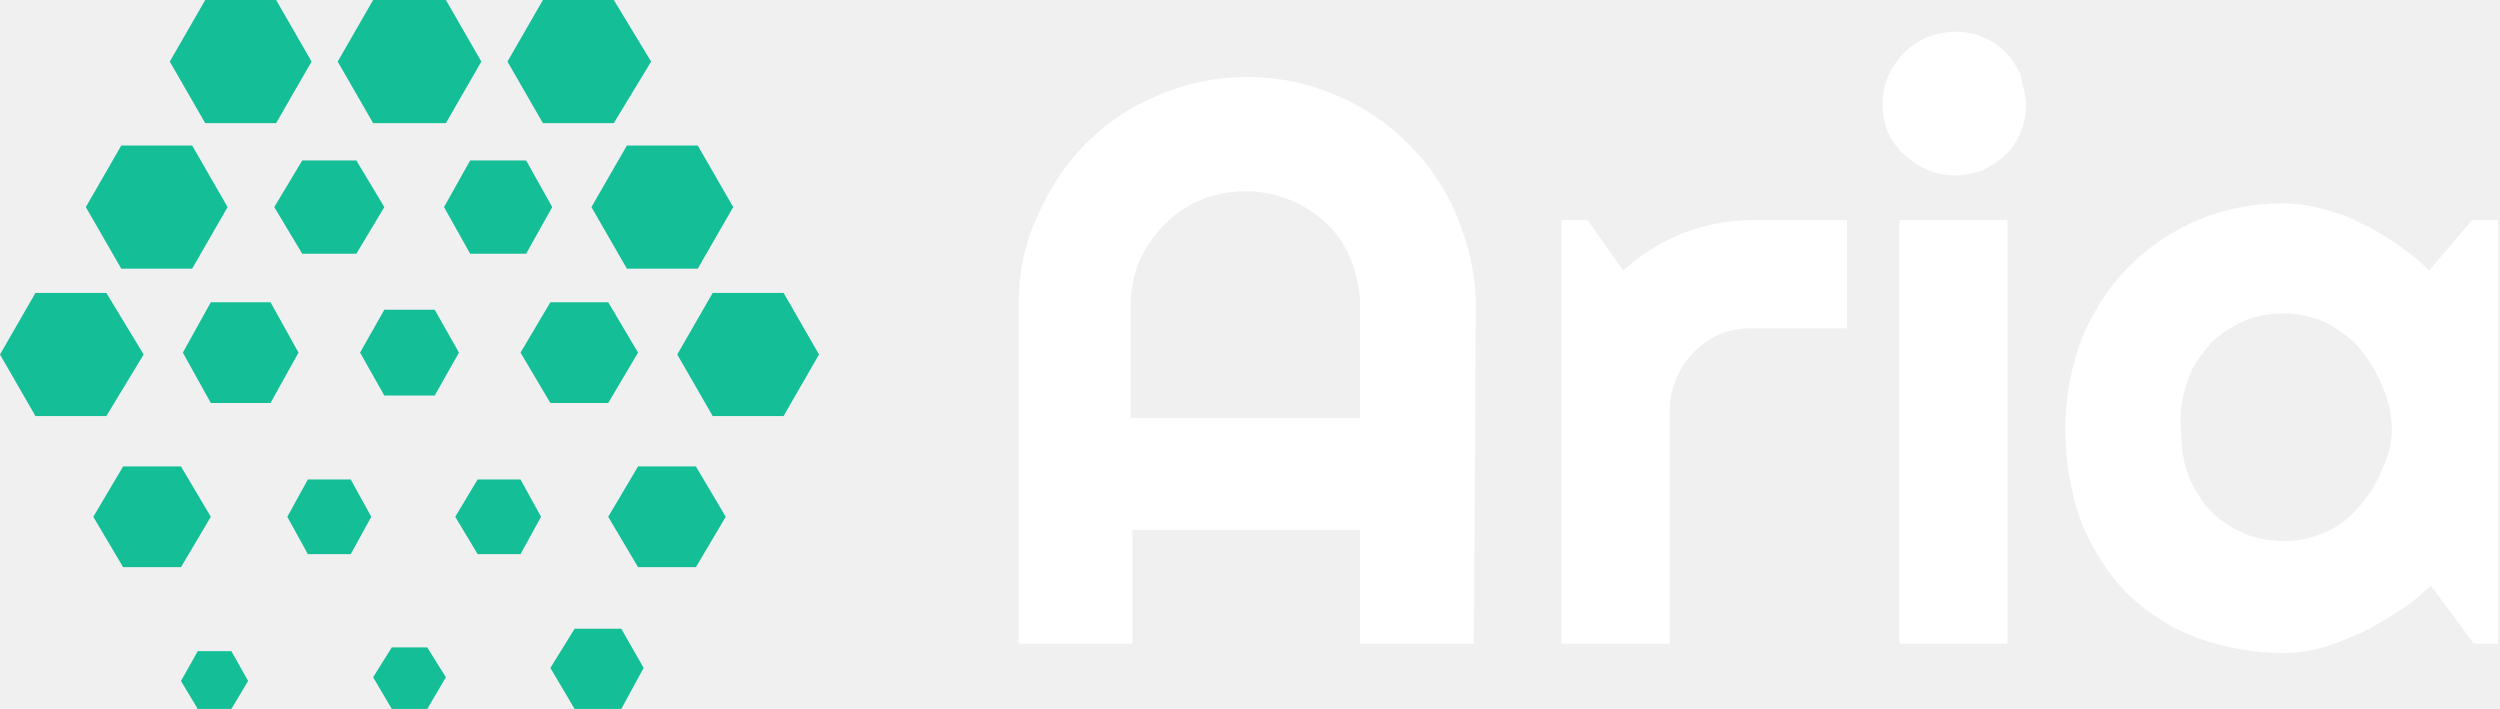
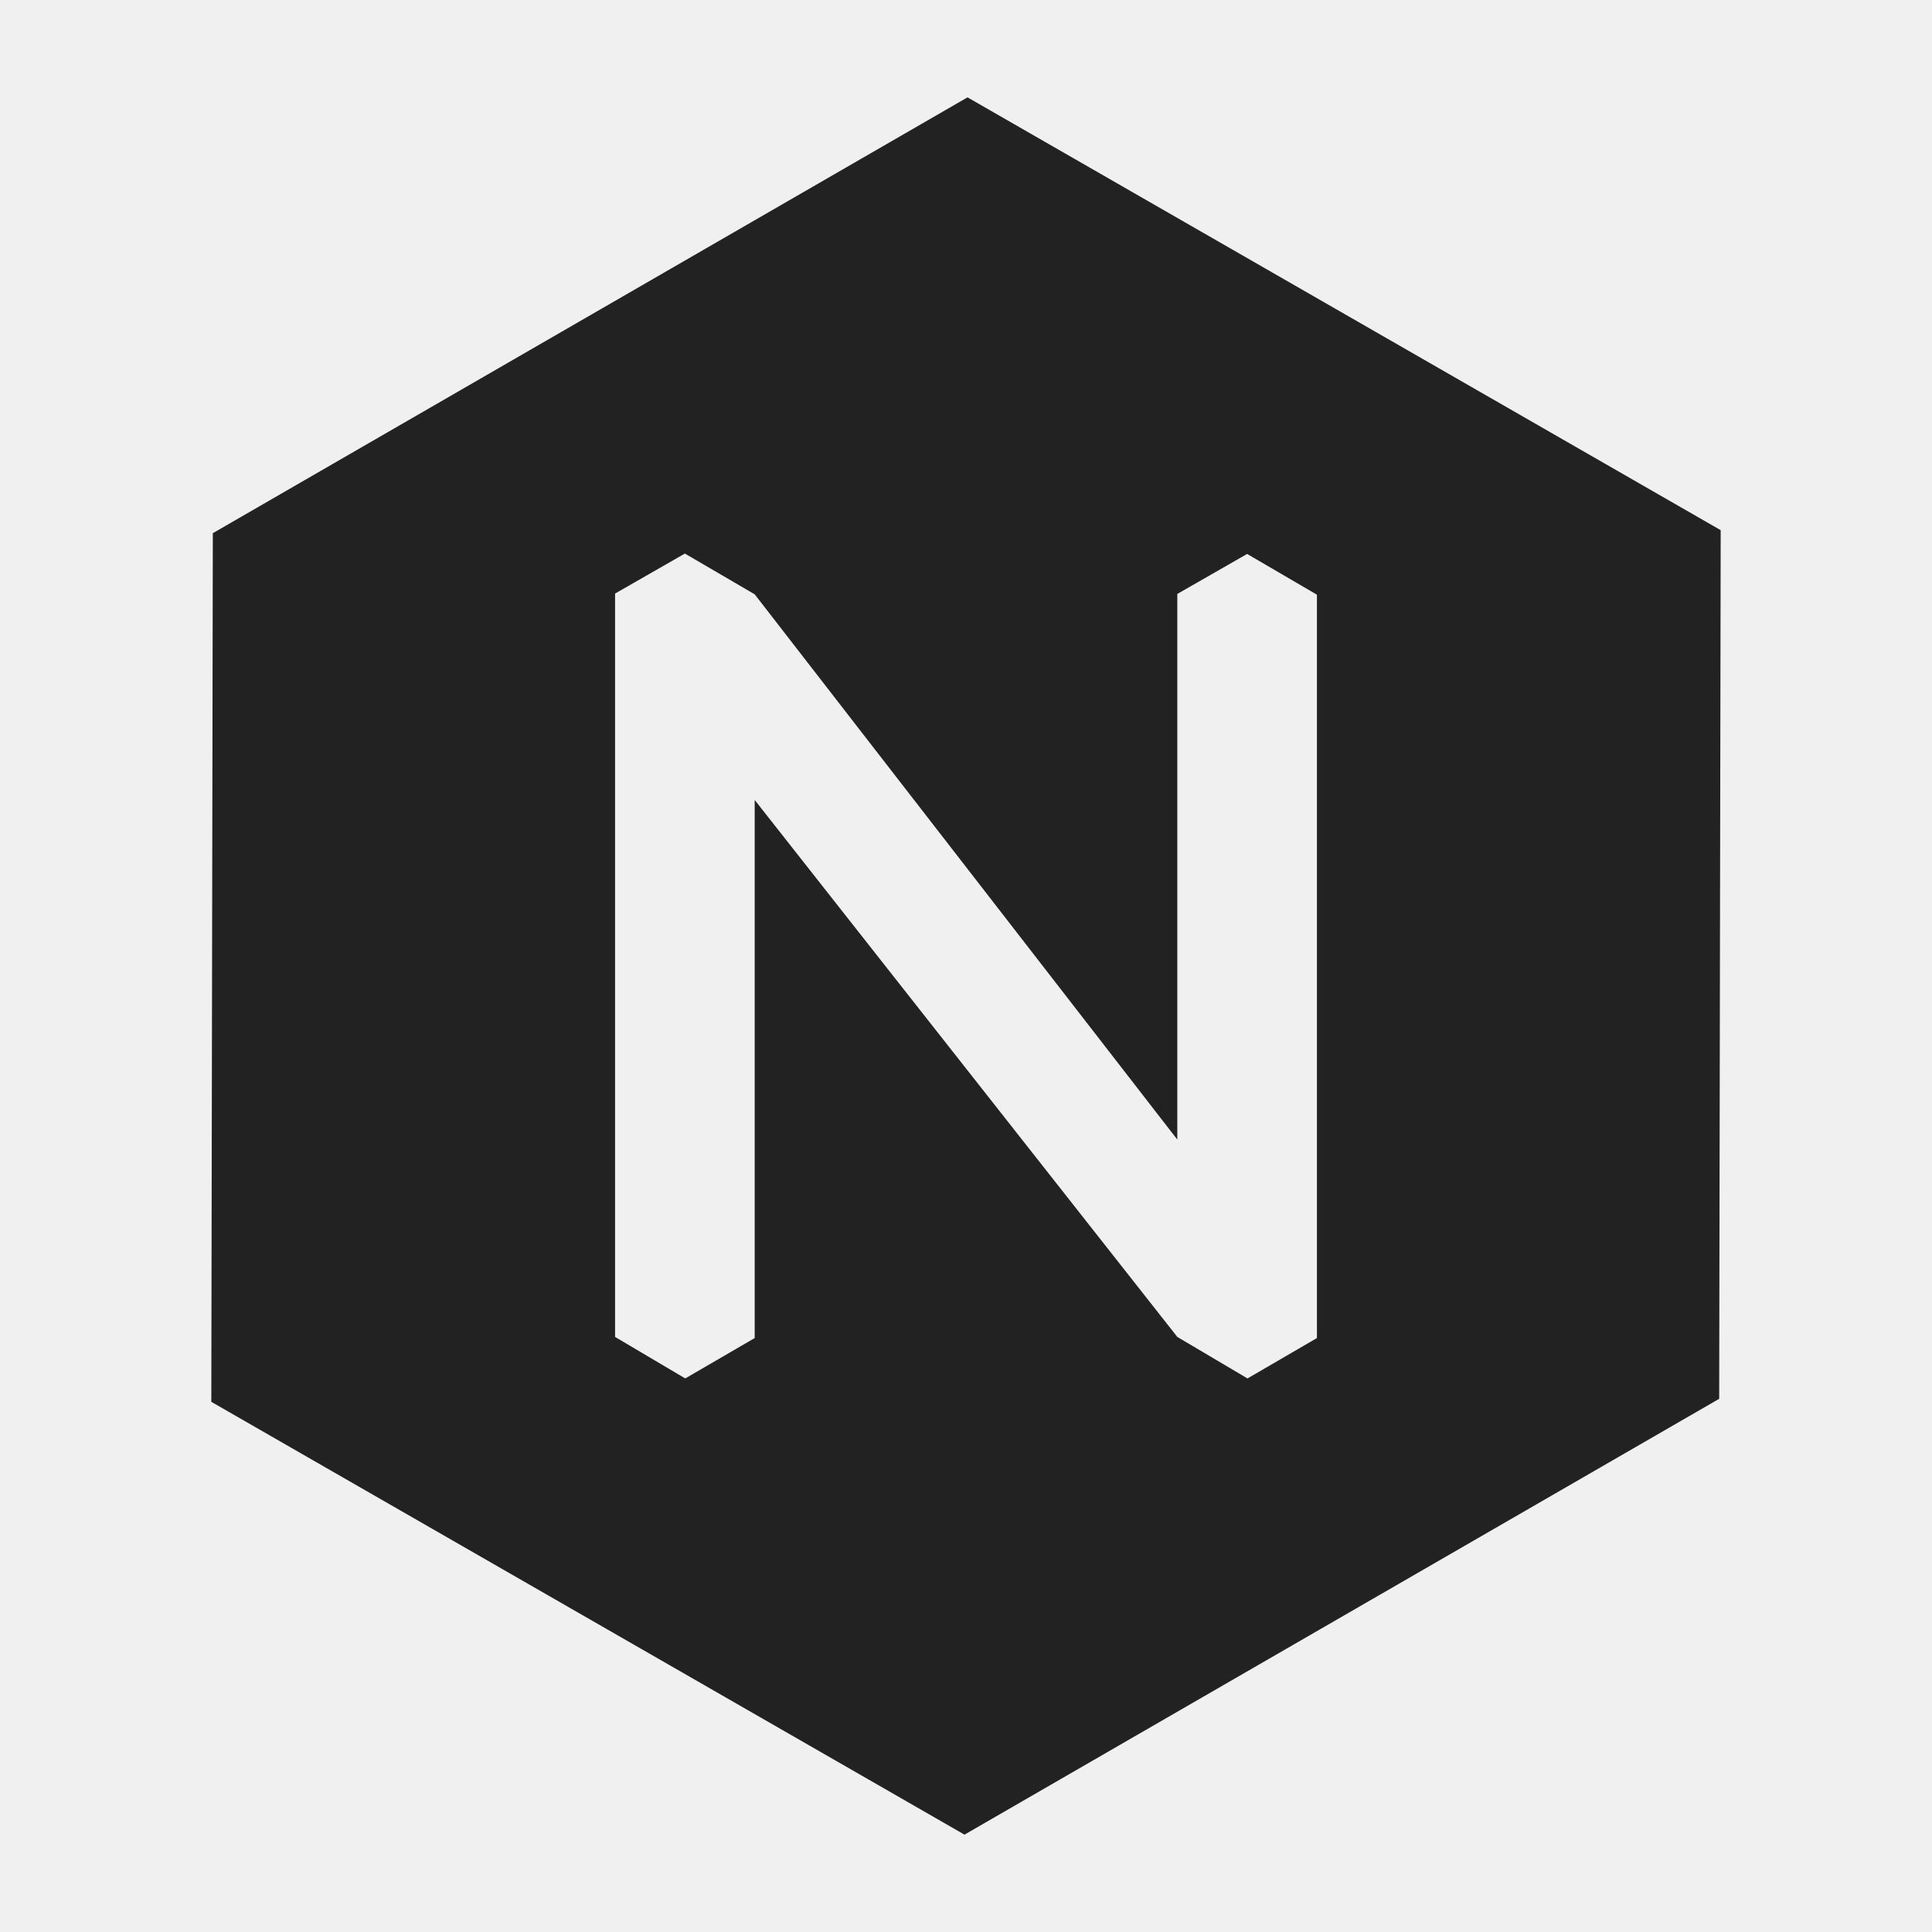
- <svg xmlns="http://www.w3.org/2000/svg" version="1.1" id="Layer_2" x="0px" y="0px" viewBox="0 0 134 38" style="enable-background:new 0 0 134 38;" xml:space="preserve">
-   <style type="text/css">
- 	.st0{fill:#14BF98;}
- 	.st1{fill:#FFFFFF;}
- </style>
-   <polygon class="st0" points="5.7,15.7 1.9,15.7 0,19 1.9,22.3 5.7,22.3 7.7,19 " />
-   <polygon class="st0" points="10.3,7.8 6.5,7.8 4.6,11.1 6.5,14.4 10.3,14.4 12.2,11.1 " />
-   <polygon class="st0" points="14.8,0 11,0 9.1,3.3 11,6.6 14.8,6.6 16.7,3.3 " />
-   <polygon class="st0" points="23.9,0 20,0 18.1,3.3 20,6.6 23.9,6.6 25.8,3.3 " />
-   <polygon class="st0" points="19.1,8.6 16.2,8.6 14.7,11.1 16.2,13.6 19.1,13.6 20.6,11.1 " />
-   <polygon class="st0" points="28.2,8.6 25.2,8.6 23.8,11.1 25.2,13.6 28.2,13.6 29.6,11.1 " />
-   <polygon class="st0" points="18.8,25.7 16.5,25.7 15.4,27.7 16.5,29.7 18.8,29.7 19.9,27.7 " />
-   <polygon class="st0" points="27.9,25.7 25.6,25.7 24.4,27.7 25.6,29.7 27.9,29.7 29,27.7 " />
-   <polygon class="st0" points="22.9,34.7 21,34.7 20,36.3 21,38 22.9,38 23.9,36.3 " />
-   <polygon class="st0" points="32.9,0 29.1,0 27.2,3.3 29.1,6.6 32.9,6.6 34.9,3.3 " />
-   <polygon class="st0" points="14.5,16.2 11.3,16.2 9.8,18.9 11.3,21.6 14.5,21.6 16,18.9 " />
-   <polygon class="st0" points="32.6,16.2 29.5,16.2 27.9,18.9 29.5,21.6 32.6,21.6 34.2,18.9 " />
-   <polygon class="st0" points="23.3,16.6 20.6,16.6 19.3,18.9 20.6,21.2 23.3,21.2 24.6,18.9 " />
-   <polygon class="st0" points="37.4,7.8 33.6,7.8 31.7,11.1 33.6,14.4 37.4,14.4 39.3,11.1 " />
-   <polygon class="st0" points="9.7,25 6.6,25 5,27.7 6.6,30.4 9.7,30.4 11.3,27.7 " />
-   <polygon class="st0" points="12.4,34.9 10.6,34.9 9.7,36.5 10.6,38 12.4,38 13.3,36.5 " />
-   <polygon class="st0" points="42,15.7 38.2,15.7 36.3,19 38.2,22.3 42,22.3 43.9,19 " />
-   <polygon class="st0" points="37.3,25 34.2,25 32.6,27.7 34.2,30.4 37.3,30.4 38.9,27.7 " />
-   <polygon class="st0" points="33.3,33.7 30.8,33.7 29.5,35.8 30.8,38 33.3,38 34.5,35.8 " />
-   <path class="st1" d="M79,34.5h-6.1v-6.1H60.7v6.1h-6.1V16.3c0-1.6,0.3-3.2,1-4.7c0.6-1.4,1.5-2.8,2.6-3.9c1.1-1.1,2.4-2,3.9-2.6  c3-1.3,6.5-1.3,9.5,0c2.9,1.2,5.3,3.6,6.5,6.5c0.6,1.5,1,3.1,1,4.7L79,34.5L79,34.5z M72.9,22.4v-6.1c0-0.8-0.2-1.6-0.5-2.4  c-0.6-1.5-1.8-2.6-3.3-3.2c-1.5-0.6-3.2-0.6-4.7,0c-1.5,0.6-2.6,1.8-3.3,3.2c-0.3,0.7-0.5,1.6-0.5,2.4v6.1H72.9z" />
-   <path class="st1" d="M89.5,34.5h-5.8V11.8h1.4l1.9,2.7c1.9-1.7,4.3-2.7,6.9-2.7H99v5.8h-5.1c-0.6,0-1.2,0.1-1.7,0.3  c-1.6,0.7-2.7,2.3-2.7,4.1L89.5,34.5L89.5,34.5z" />
-   <path class="st1" d="M108.6,5.6c0,0.5-0.1,1-0.3,1.5c-0.2,0.5-0.5,0.9-0.8,1.2c-0.4,0.4-0.8,0.6-1.2,0.8c-1,0.4-2.1,0.4-3,0  c-0.9-0.4-1.7-1.1-2.1-2c-0.4-1-0.4-2,0-3c0.4-0.9,1.1-1.7,2.1-2.1c1-0.4,2.1-0.4,3,0c0.5,0.2,0.9,0.5,1.2,0.8  c0.4,0.4,0.6,0.8,0.8,1.2C108.4,4.6,108.6,5.1,108.6,5.6z M107.6,34.5h-5.8V11.8h5.8V34.5z" />
-   <path class="st1" d="M134,34.5h-1.4l-2.3-3.1c-0.6,0.5-1.1,1-1.8,1.4c-0.6,0.4-1.3,0.8-1.9,1.1c-0.7,0.3-1.4,0.6-2.1,0.8  c-0.7,0.2-1.4,0.3-2.2,0.3c-1.5,0-3.1-0.3-4.5-0.8c-1.4-0.5-2.6-1.3-3.7-2.3c-1.1-1.1-1.9-2.4-2.5-3.8c-0.6-1.6-0.9-3.3-0.9-5.1  c0-1.7,0.3-3.3,0.9-4.9c0.6-1.4,1.4-2.7,2.5-3.8c1.1-1.1,2.3-1.9,3.7-2.5c1.4-0.6,3-0.9,4.5-0.9c0.7,0,1.5,0.1,2.2,0.3  c0.7,0.2,1.4,0.4,2.1,0.8c0.7,0.3,1.3,0.7,1.9,1.1c0.6,0.4,1.2,0.9,1.7,1.4l2.3-2.7h1.4V34.5L134,34.5z M128.2,23  c0-0.8-0.2-1.6-0.5-2.3c-0.3-0.7-0.7-1.4-1.2-2c-0.5-0.6-1.1-1-1.8-1.4c-0.7-0.3-1.5-0.5-2.2-0.5c-0.8,0-1.5,0.1-2.2,0.4  c-0.7,0.3-1.3,0.7-1.8,1.2c-0.5,0.6-1,1.2-1.2,1.9c-0.3,0.8-0.5,1.7-0.4,2.6c0,0.9,0.1,1.8,0.4,2.6c0.3,0.7,0.7,1.4,1.2,1.9  c0.5,0.5,1.1,0.9,1.8,1.2c0.7,0.3,1.5,0.4,2.2,0.4c0.8,0,1.5-0.2,2.2-0.5c0.7-0.3,1.3-0.8,1.8-1.4c0.5-0.6,0.9-1.2,1.2-2  C128,24.5,128.2,23.8,128.2,23z" />
+ <svg xmlns="http://www.w3.org/2000/svg" xml:space="preserve" enable-background="new 0 0 512 512" viewBox="0 0 512 512" height="512px" width="512px" y="0px" x="0px" id="NexT" version="1.1">
+   <defs id="defs3388" />
+   <path style="fill:#222222;fill-opacity:1" id="path3384" d="M 256.4,25.8 56.4,141.3 56,371.5 255.6,486.2 455.6,370.7 456,140.5 Z m 92.6,328.8 -18.4,10.7 -18.6,-11 0,0 -112,-142.3 0,142.6 -18.4,10.7 -18.6,-11 0,-197 18.5,-10.6 18.5,10.8 0,0 112,144.5 0,-144.6 18.5,-10.6 18.5,10.8 z" />
</svg>
